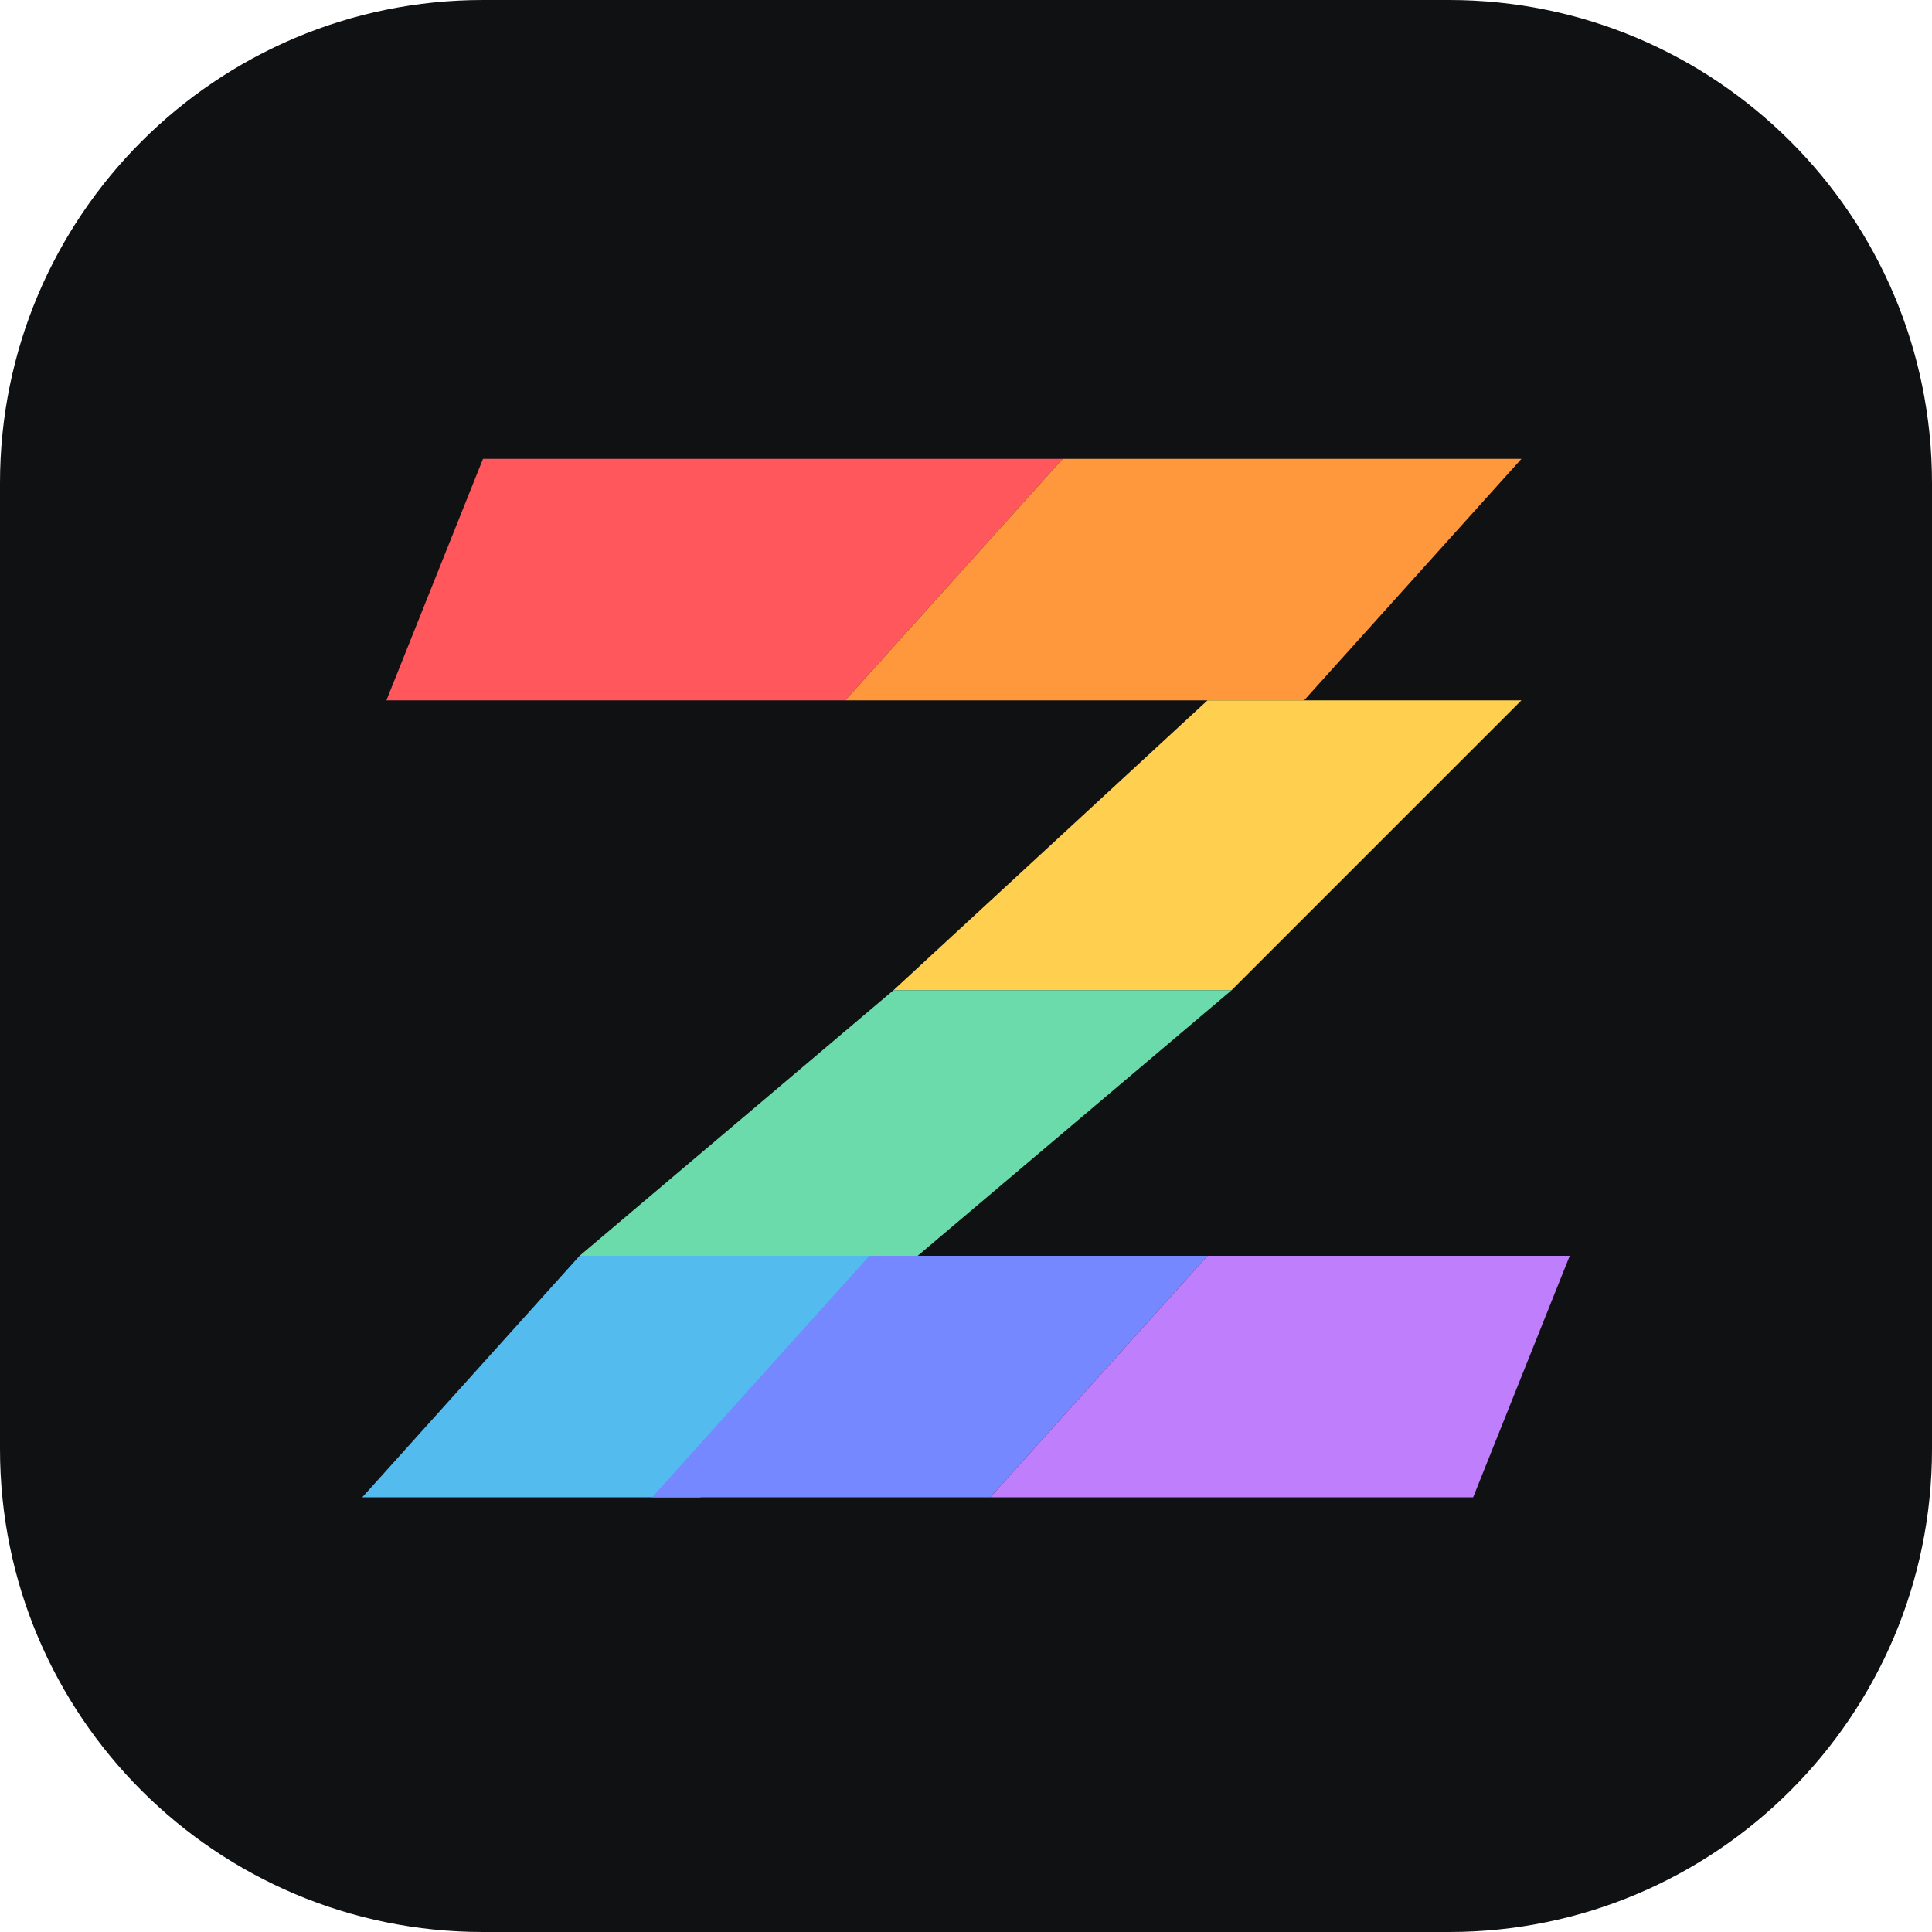
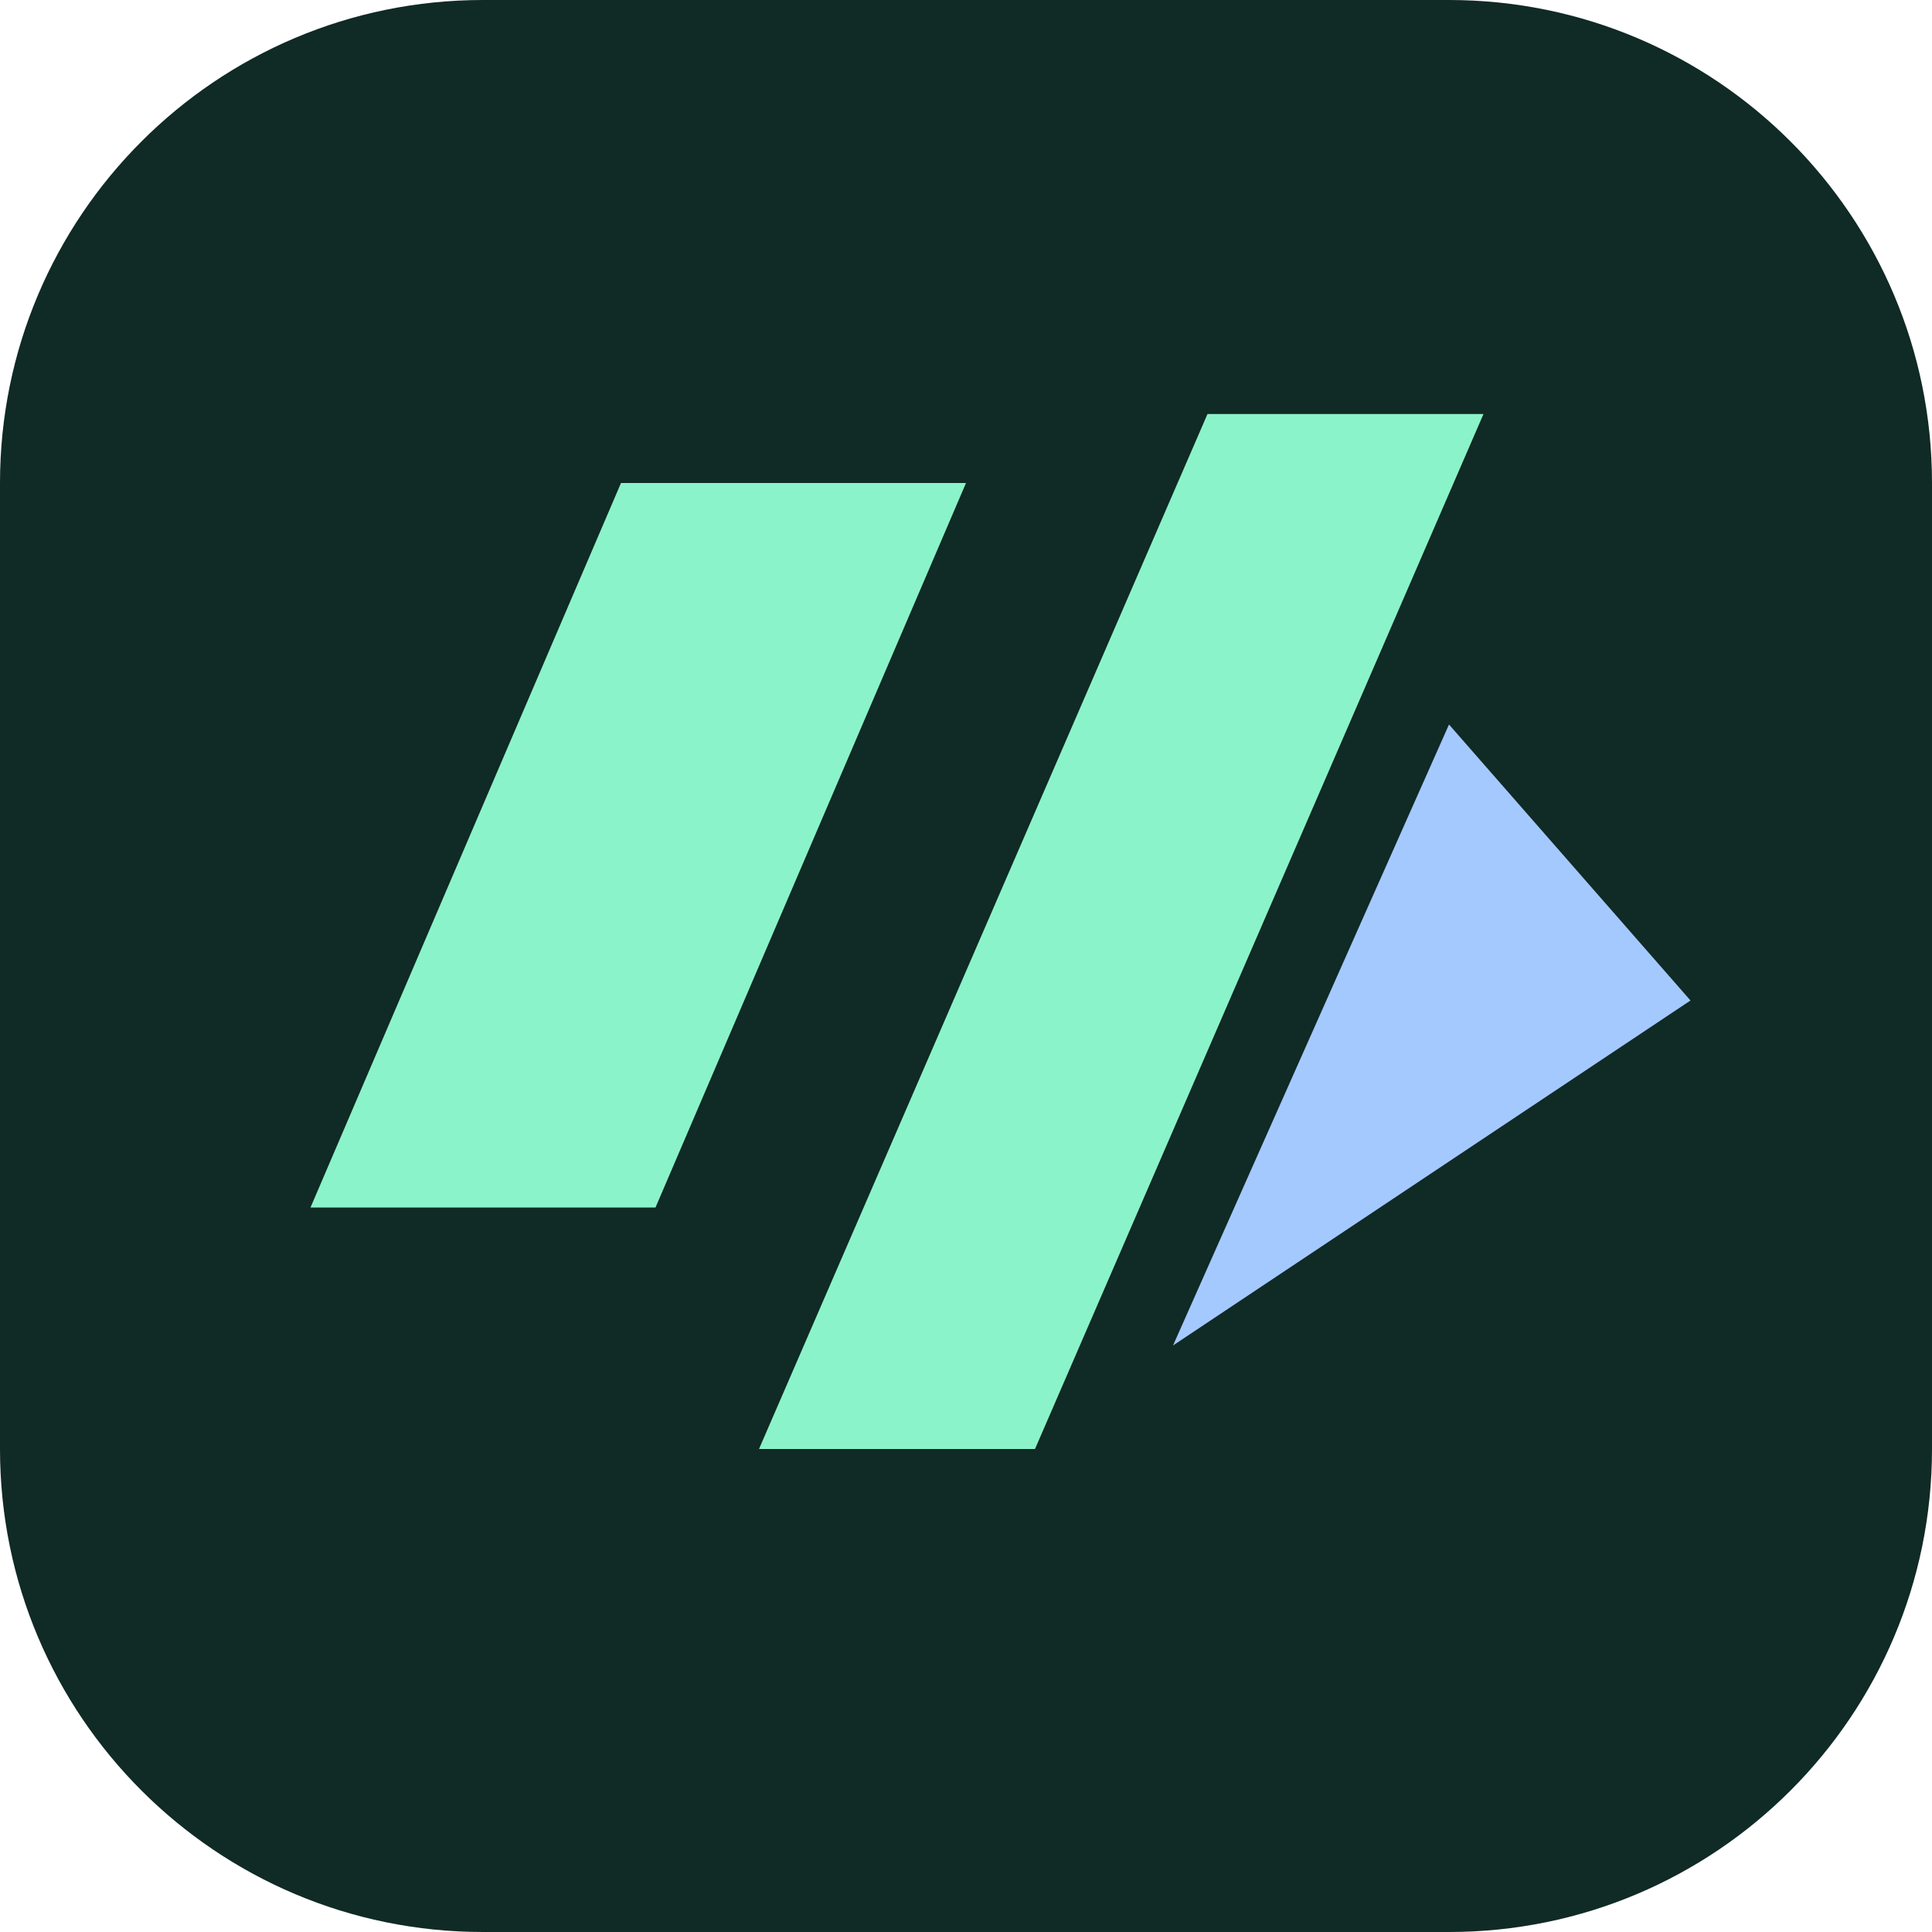
- <svg xmlns="http://www.w3.org/2000/svg" viewBox="0 0 80 80">
-   <rect width="80" height="80" rx="20" fill="#101113" />
-   <g transform="translate(12 12)">
-     <path fill="#ff575b" d="M8 7h24l-9 10H4z" />
-     <path fill="#ff973c" d="M32 7h19l-9 10H23z" />
-     <path fill="#ffcf50" d="M38 17h13L39 29H25z" />
-     <path fill="#6bdbab" d="M25 29h14L26 40H12z" />
-     <path fill="#54bbef" d="M12 40h14l-9 10H3z" />
-     <path fill="#7688ff" d="M24 40h14l-9 10H15z" />
-     <path fill="#bf7efb" d="M38 40h15l-4 10H29z" />
-   </g>
+ <svg xmlns="http://www.w3.org/2000/svg" viewBox="0 0 56 56">
+   <rect width="56" height="56" rx="14" fill="#102a25" />
+   <path fill="#8bf3c9" d="M9 35 18 14h10l-9 21zM22 42l13-30h8L30 42z" />
+   <path fill="#a4c9ff" d="m34 39 8-18 7 8z" />
</svg>
